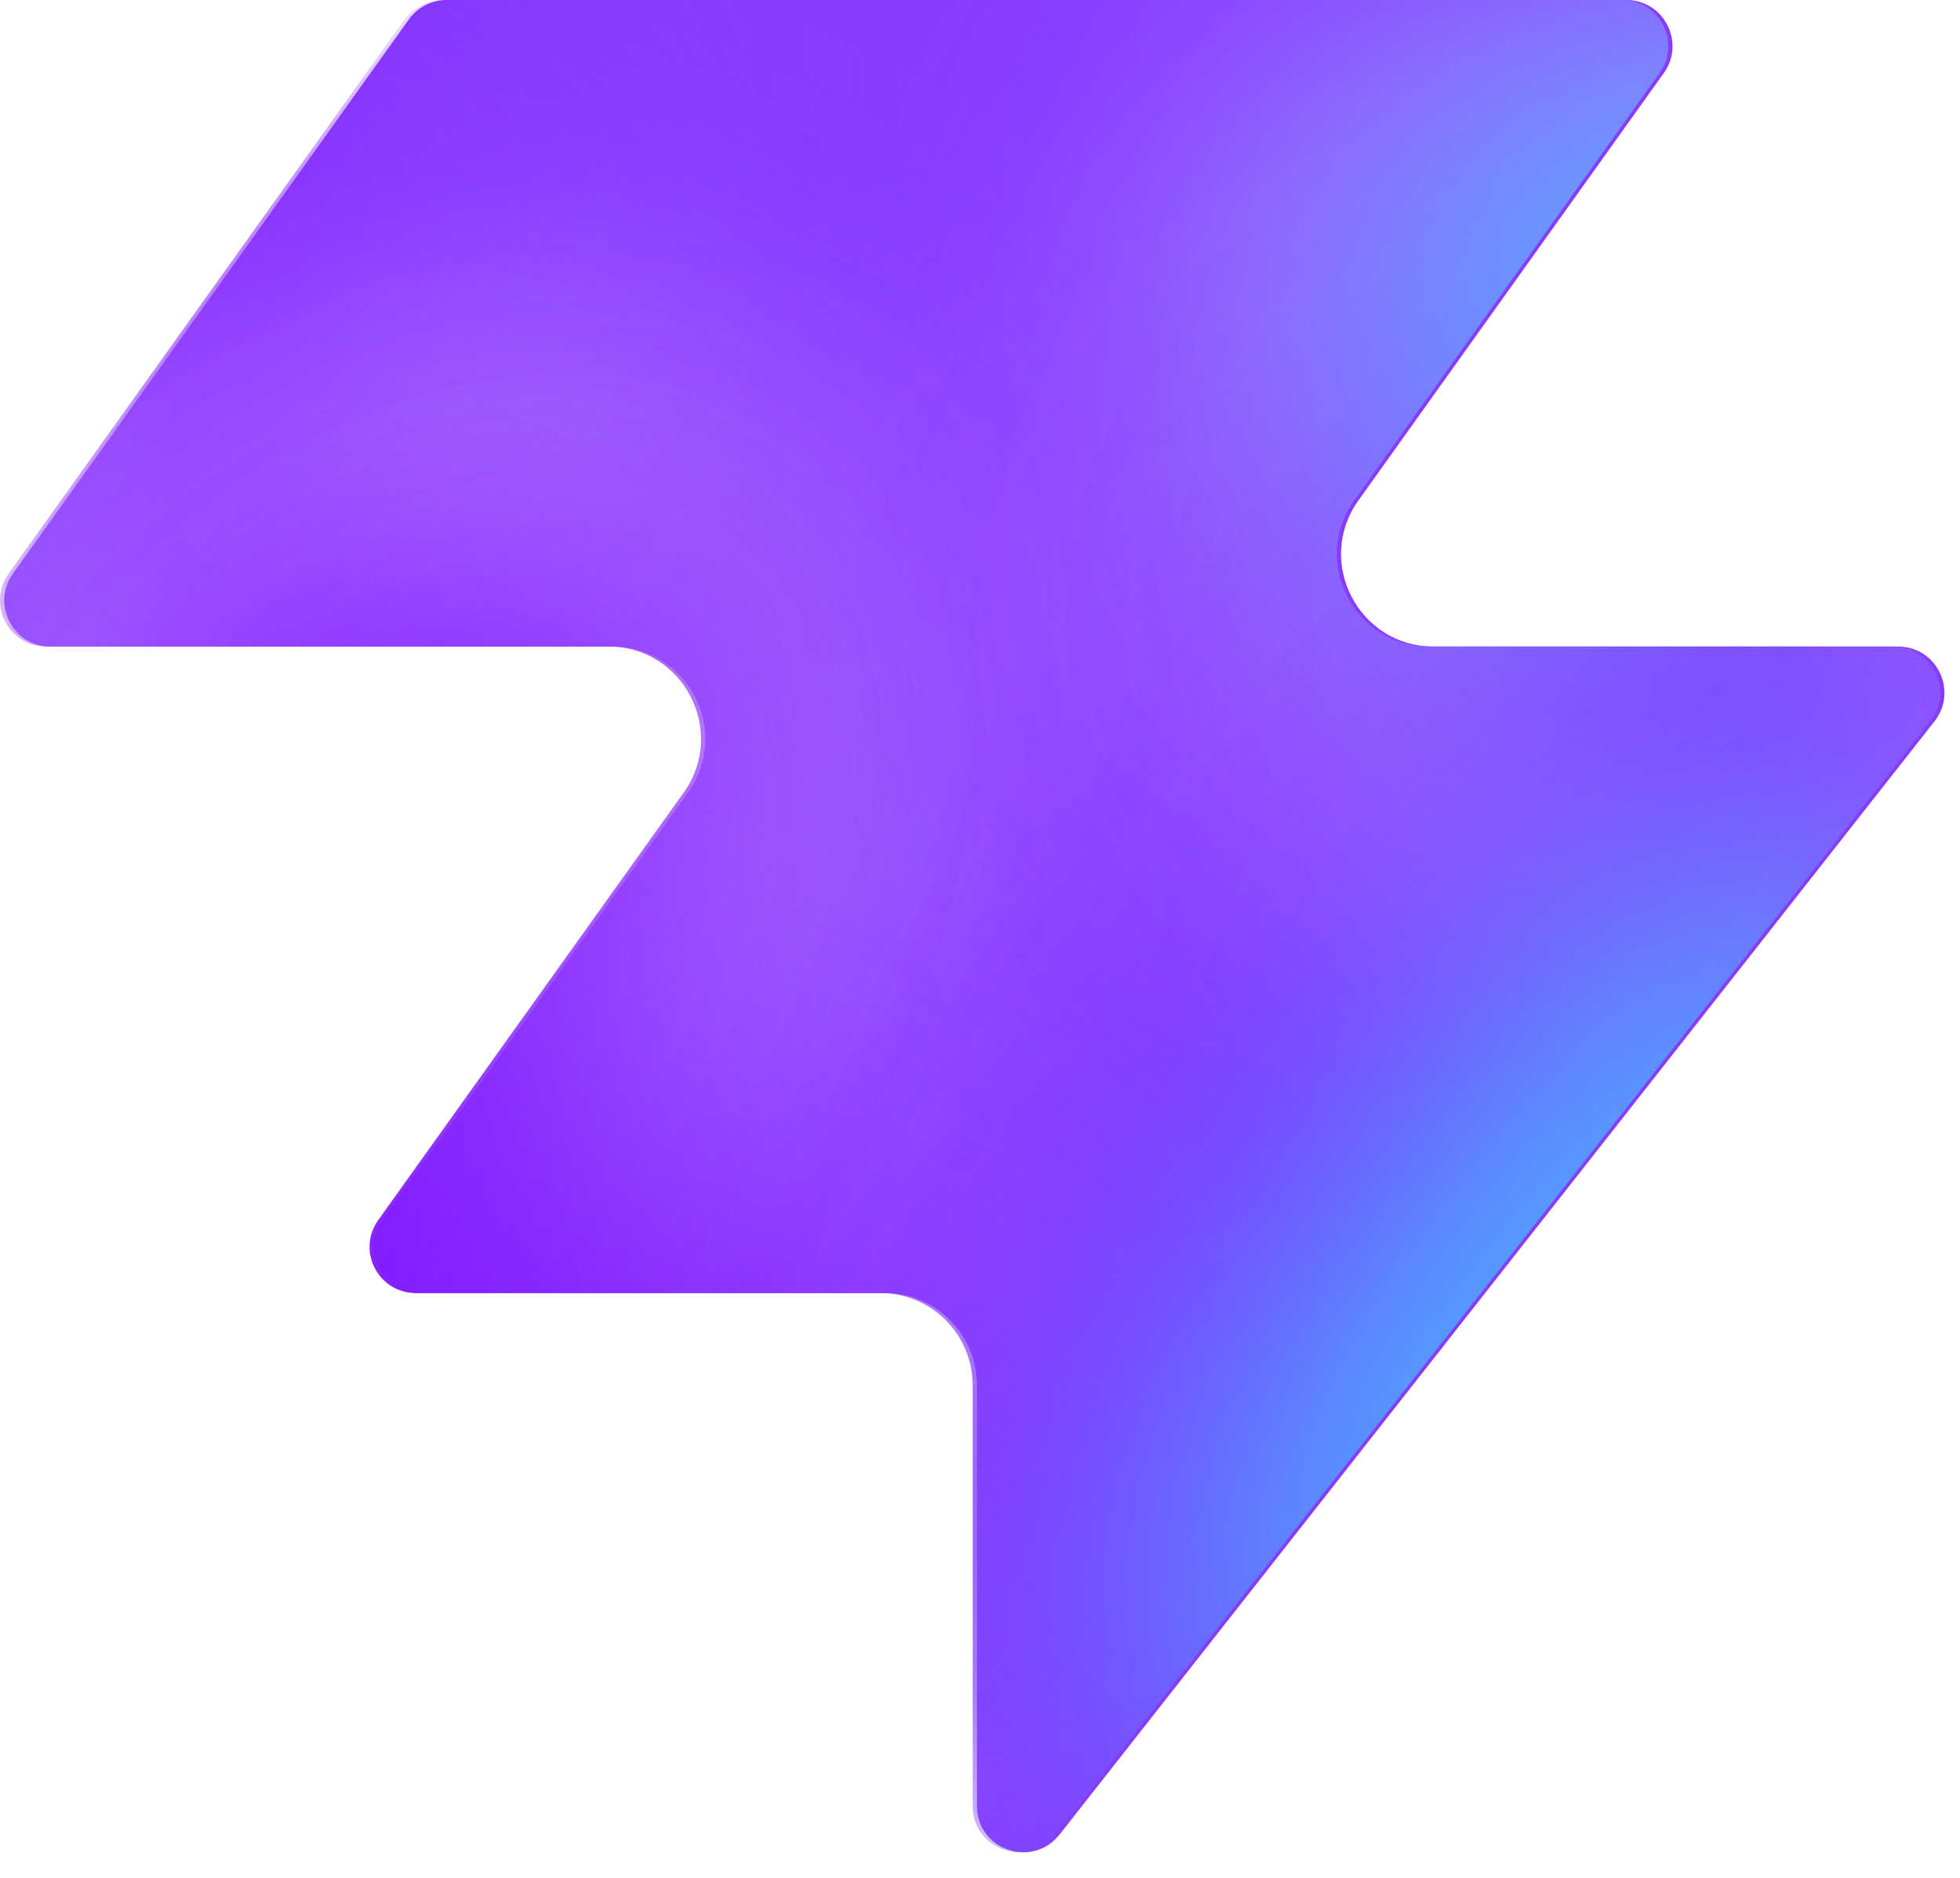
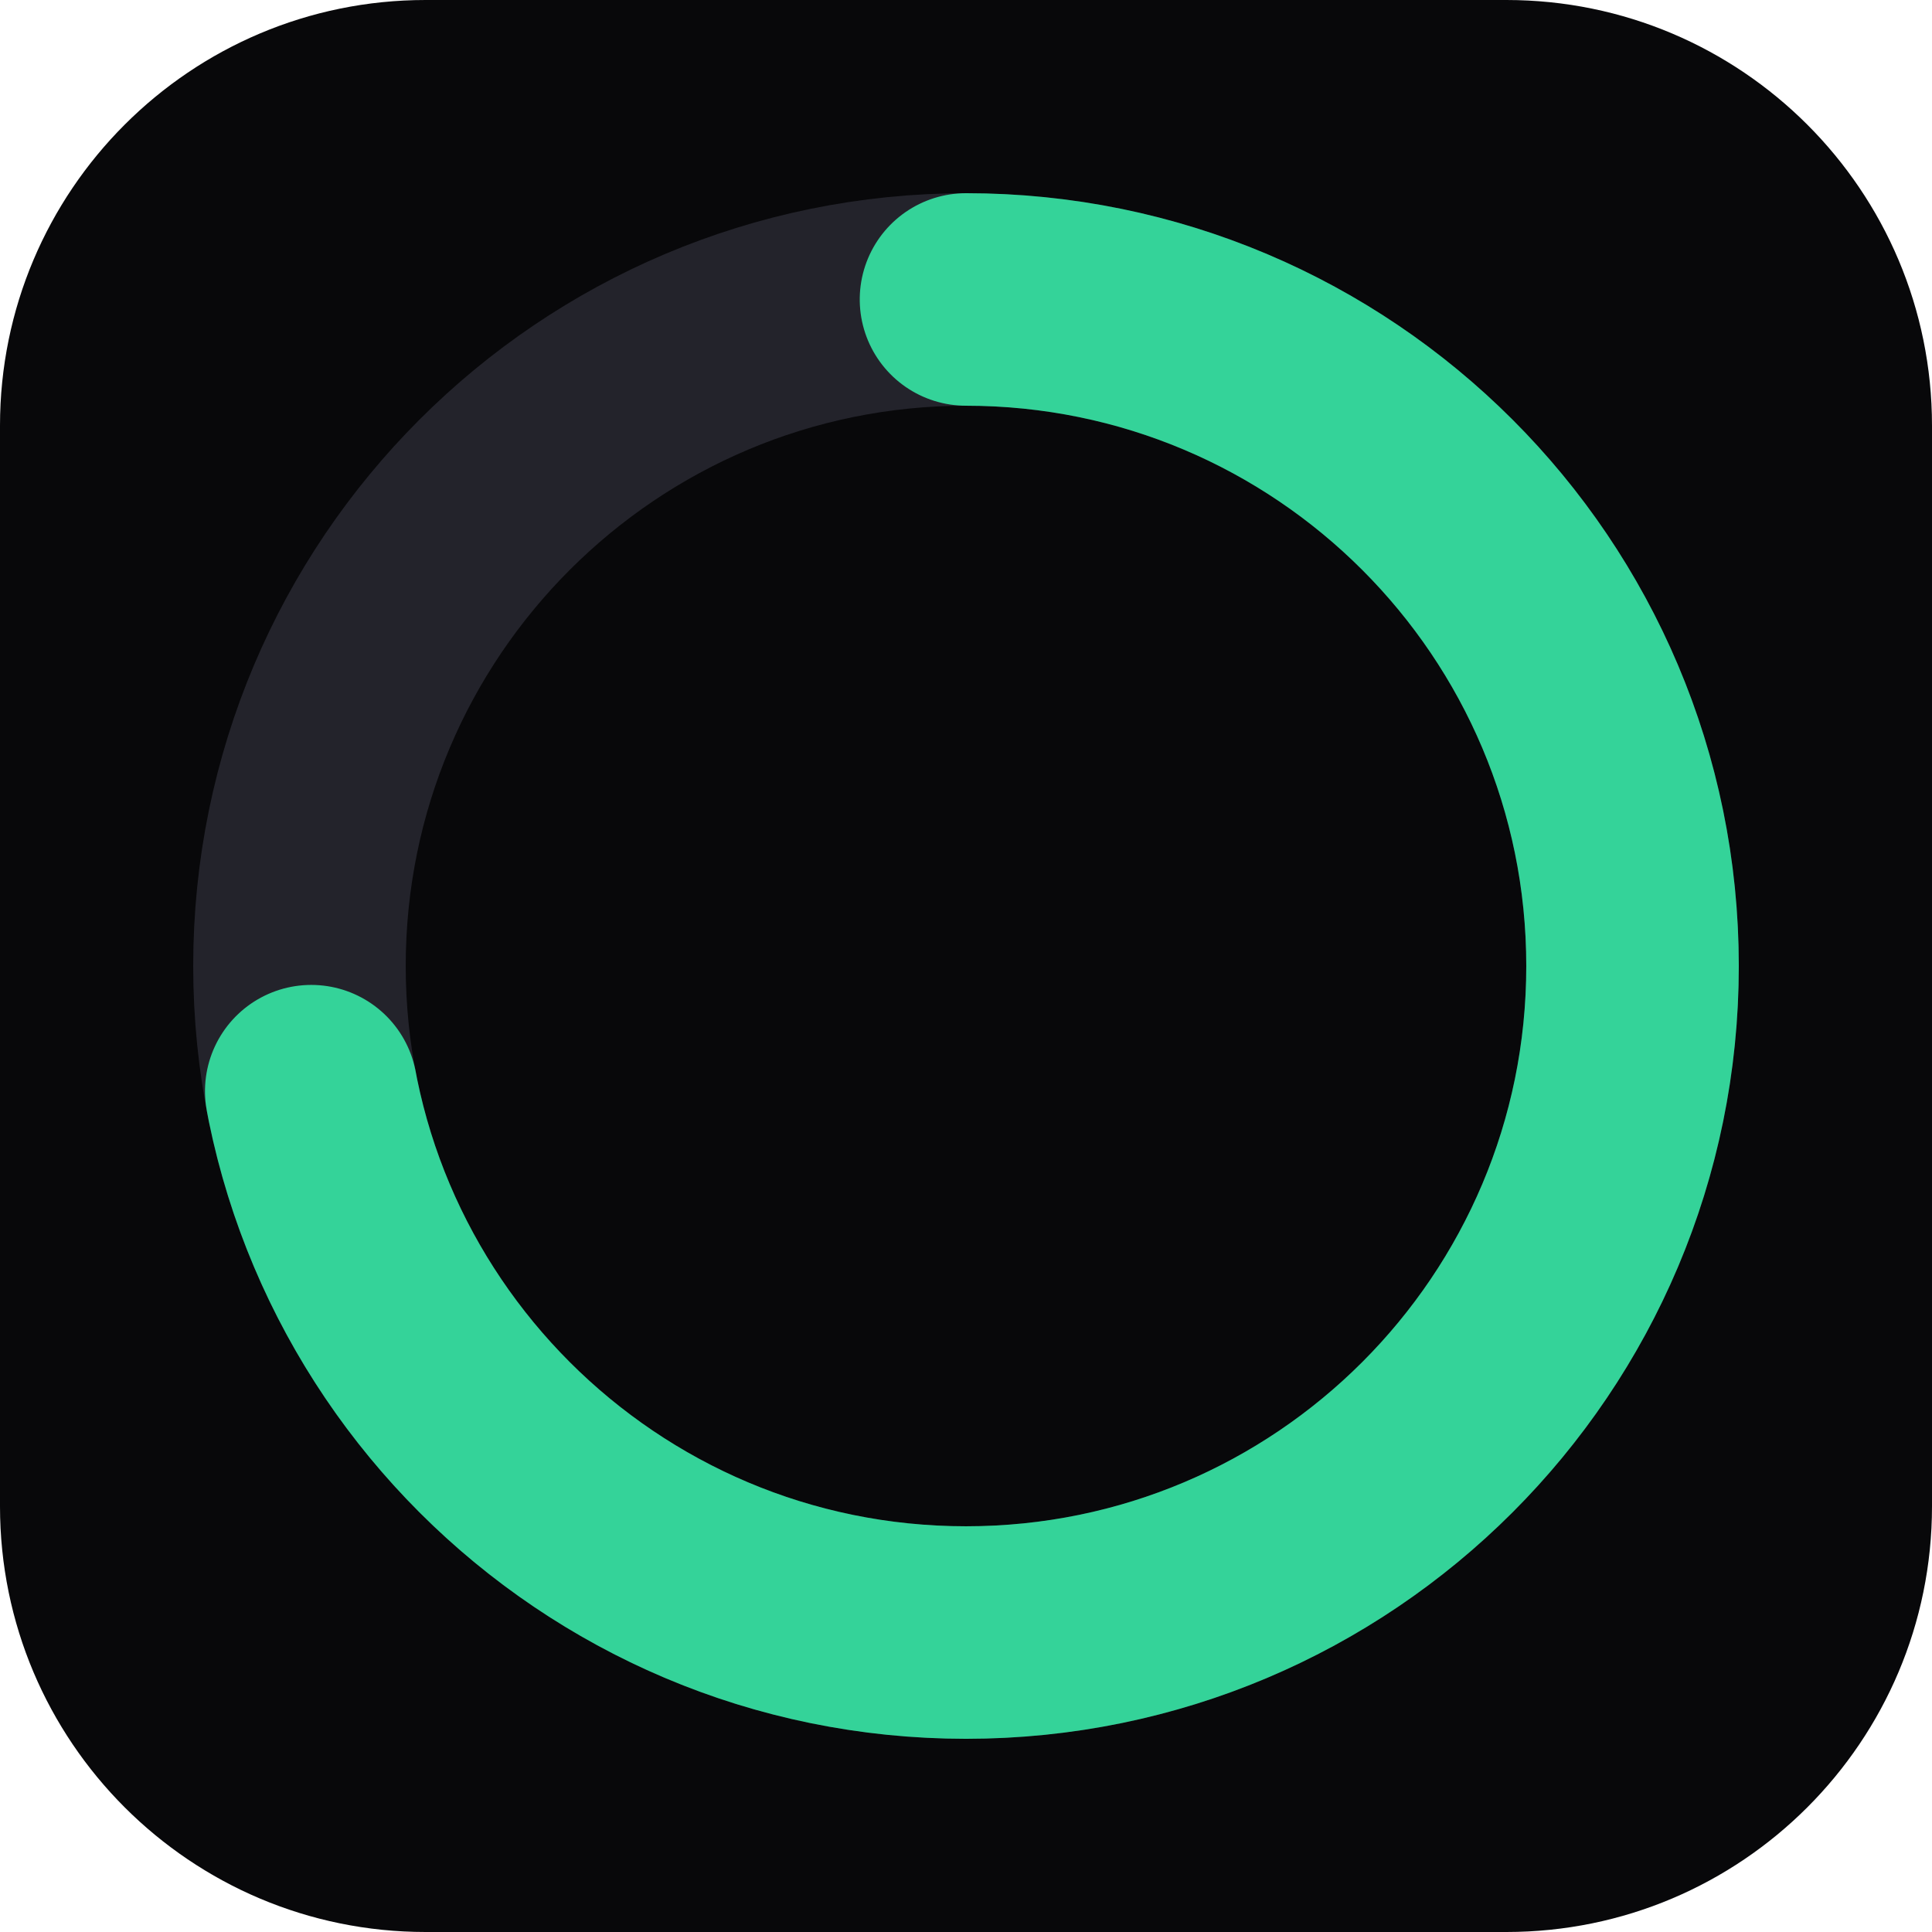
- <svg xmlns="http://www.w3.org/2000/svg" width="48" height="46" fill="none" viewBox="0 0 48 46">
-   <path fill="#863bff" d="M25.946 44.938c-.664.845-2.021.375-2.021-.698V33.937a2.26 2.26 0 0 0-2.262-2.262H10.287c-.92 0-1.456-1.04-.92-1.788l7.48-10.471c1.07-1.497 0-3.578-1.842-3.578H1.237c-.92 0-1.456-1.04-.92-1.788L10.013.474c.214-.297.556-.474.92-.474h28.894c.92 0 1.456 1.04.92 1.788l-7.48 10.471c-1.07 1.498 0 3.579 1.842 3.579h11.377c.943 0 1.473 1.088.89 1.83L25.947 44.94z" style="fill:#863bff;fill:color(display-p3 .525 .23 1);fill-opacity:1" />
-   <mask id="a" width="48" height="46" x="0" y="0" maskUnits="userSpaceOnUse" style="mask-type:alpha">
-     <path fill="#000" d="M25.842 44.938c-.664.844-2.021.375-2.021-.698V33.937a2.26 2.26 0 0 0-2.262-2.262H10.183c-.92 0-1.456-1.04-.92-1.788l7.48-10.471c1.07-1.498 0-3.579-1.842-3.579H1.133c-.92 0-1.456-1.04-.92-1.787L9.91.473c.214-.297.556-.474.92-.474h28.894c.92 0 1.456 1.04.92 1.788l-7.48 10.471c-1.07 1.498 0 3.578 1.842 3.578h11.377c.943 0 1.473 1.088.89 1.832L25.843 44.94z" style="fill:#000;fill-opacity:1" />
-   </mask>
-   <g mask="url(#a)">
-     <g filter="url(#b)">
-       <ellipse cx="5.508" cy="14.704" fill="#ede6ff" rx="5.508" ry="14.704" style="fill:#ede6ff;fill:color(display-p3 .927 .903 1);fill-opacity:1" transform="matrix(.00324 1 1 -.00324 -4.47 31.516)" />
-     </g>
-     <g filter="url(#c)">
-       <ellipse cx="10.399" cy="29.851" fill="#ede6ff" rx="10.399" ry="29.851" style="fill:#ede6ff;fill:color(display-p3 .927 .903 1);fill-opacity:1" transform="matrix(.00324 1 1 -.00324 -39.328 7.883)" />
-     </g>
-     <g filter="url(#d)">
-       <ellipse cx="5.508" cy="30.487" fill="#7e14ff" rx="5.508" ry="30.487" style="fill:#7e14ff;fill:color(display-p3 .492 .077 1);fill-opacity:1" transform="rotate(89.814 -25.913 -14.639)scale(1 -1)" />
-     </g>
-     <g filter="url(#e)">
-       <ellipse cx="5.508" cy="30.599" fill="#7e14ff" rx="5.508" ry="30.599" style="fill:#7e14ff;fill:color(display-p3 .492 .077 1);fill-opacity:1" transform="rotate(89.814 -32.644 -3.334)scale(1 -1)" />
-     </g>
-     <g filter="url(#f)">
-       <ellipse cx="5.508" cy="30.599" fill="#7e14ff" rx="5.508" ry="30.599" style="fill:#7e14ff;fill:color(display-p3 .492 .077 1);fill-opacity:1" transform="matrix(.00324 1 1 -.00324 -34.34 30.47)" />
-     </g>
-     <g filter="url(#g)">
-       <ellipse cx="14.072" cy="22.078" fill="#ede6ff" rx="14.072" ry="22.078" style="fill:#ede6ff;fill:color(display-p3 .927 .903 1);fill-opacity:1" transform="rotate(93.35 24.506 48.493)scale(-1 1)" />
-     </g>
-     <g filter="url(#h)">
-       <ellipse cx="3.47" cy="21.501" fill="#7e14ff" rx="3.47" ry="21.501" style="fill:#7e14ff;fill:color(display-p3 .492 .077 1);fill-opacity:1" transform="rotate(89.009 28.708 47.59)scale(-1 1)" />
-     </g>
-     <g filter="url(#i)">
-       <ellipse cx="3.47" cy="21.501" fill="#7e14ff" rx="3.47" ry="21.501" style="fill:#7e14ff;fill:color(display-p3 .492 .077 1);fill-opacity:1" transform="rotate(89.009 28.708 47.59)scale(-1 1)" />
-     </g>
-     <g filter="url(#j)">
-       <ellipse cx=".387" cy="8.972" fill="#7e14ff" rx="4.407" ry="29.108" style="fill:#7e14ff;fill:color(display-p3 .492 .077 1);fill-opacity:1" transform="rotate(39.51 .387 8.972)" />
-     </g>
-     <g filter="url(#k)">
-       <ellipse cx="47.523" cy="-6.092" fill="#7e14ff" rx="4.407" ry="29.108" style="fill:#7e14ff;fill:color(display-p3 .492 .077 1);fill-opacity:1" transform="rotate(37.892 47.523 -6.092)" />
-     </g>
-     <g filter="url(#l)">
-       <ellipse cx="41.412" cy="6.333" fill="#47bfff" rx="5.971" ry="9.665" style="fill:#47bfff;fill:color(display-p3 .28 .748 1);fill-opacity:1" transform="rotate(37.892 41.412 6.333)" />
-     </g>
-     <g filter="url(#m)">
-       <ellipse cx="-1.879" cy="38.332" fill="#7e14ff" rx="4.407" ry="29.108" style="fill:#7e14ff;fill:color(display-p3 .492 .077 1);fill-opacity:1" transform="rotate(37.892 -1.88 38.332)" />
-     </g>
-     <g filter="url(#n)">
-       <ellipse cx="-1.879" cy="38.332" fill="#7e14ff" rx="4.407" ry="29.108" style="fill:#7e14ff;fill:color(display-p3 .492 .077 1);fill-opacity:1" transform="rotate(37.892 -1.88 38.332)" />
-     </g>
-     <g filter="url(#o)">
-       <ellipse cx="35.651" cy="29.907" fill="#7e14ff" rx="4.407" ry="29.108" style="fill:#7e14ff;fill:color(display-p3 .492 .077 1);fill-opacity:1" transform="rotate(37.892 35.651 29.907)" />
-     </g>
-     <g filter="url(#p)">
-       <ellipse cx="38.418" cy="32.4" fill="#47bfff" rx="5.971" ry="15.297" style="fill:#47bfff;fill:color(display-p3 .28 .748 1);fill-opacity:1" transform="rotate(37.892 38.418 32.4)" />
-     </g>
+ <svg xmlns="http://www.w3.org/2000/svg" width="64" height="64" viewBox="0 0 64 64">
+   <rect width="64" height="64" rx="14.1" fill="#08080a" />
+   <g transform="rotate(-90 32.0 32.0)">
+     <circle cx="32.0" cy="32.0" r="22.08" fill="none" stroke="#23232b" stroke-width="7.04" />
+     <circle cx="32.0" cy="32.0" r="22.08" fill="none" stroke="#34d399" stroke-width="7.04" stroke-linecap="round" stroke-dasharray="99.89 138.73" />
  </g>
-   <defs>
-     <filter id="b" width="60.045" height="41.654" x="-19.77" y="16.149" color-interpolation-filters="sRGB" filterUnits="userSpaceOnUse">
-       <feFlood flood-opacity="0" result="BackgroundImageFix" />
-       <feBlend in="SourceGraphic" in2="BackgroundImageFix" result="shape" />
-       <feGaussianBlur result="effect1_foregroundBlur_2002_17158" stdDeviation="7.659" />
-     </filter>
-     <filter id="c" width="90.34" height="51.437" x="-54.613" y="-7.533" color-interpolation-filters="sRGB" filterUnits="userSpaceOnUse">
-       <feFlood flood-opacity="0" result="BackgroundImageFix" />
-       <feBlend in="SourceGraphic" in2="BackgroundImageFix" result="shape" />
-       <feGaussianBlur result="effect1_foregroundBlur_2002_17158" stdDeviation="7.659" />
-     </filter>
-     <filter id="d" width="79.355" height="29.4" x="-49.64" y="2.03" color-interpolation-filters="sRGB" filterUnits="userSpaceOnUse">
-       <feFlood flood-opacity="0" result="BackgroundImageFix" />
-       <feBlend in="SourceGraphic" in2="BackgroundImageFix" result="shape" />
-       <feGaussianBlur result="effect1_foregroundBlur_2002_17158" stdDeviation="4.596" />
-     </filter>
-     <filter id="e" width="79.579" height="29.4" x="-45.045" y="20.029" color-interpolation-filters="sRGB" filterUnits="userSpaceOnUse">
-       <feFlood flood-opacity="0" result="BackgroundImageFix" />
-       <feBlend in="SourceGraphic" in2="BackgroundImageFix" result="shape" />
-       <feGaussianBlur result="effect1_foregroundBlur_2002_17158" stdDeviation="4.596" />
-     </filter>
-     <filter id="f" width="79.579" height="29.4" x="-43.513" y="21.178" color-interpolation-filters="sRGB" filterUnits="userSpaceOnUse">
-       <feFlood flood-opacity="0" result="BackgroundImageFix" />
-       <feBlend in="SourceGraphic" in2="BackgroundImageFix" result="shape" />
-       <feGaussianBlur result="effect1_foregroundBlur_2002_17158" stdDeviation="4.596" />
-     </filter>
-     <filter id="g" width="74.749" height="58.852" x="15.756" y="-17.901" color-interpolation-filters="sRGB" filterUnits="userSpaceOnUse">
-       <feFlood flood-opacity="0" result="BackgroundImageFix" />
-       <feBlend in="SourceGraphic" in2="BackgroundImageFix" result="shape" />
-       <feGaussianBlur result="effect1_foregroundBlur_2002_17158" stdDeviation="7.659" />
-     </filter>
-     <filter id="h" width="61.377" height="25.362" x="23.548" y="2.284" color-interpolation-filters="sRGB" filterUnits="userSpaceOnUse">
-       <feFlood flood-opacity="0" result="BackgroundImageFix" />
-       <feBlend in="SourceGraphic" in2="BackgroundImageFix" result="shape" />
-       <feGaussianBlur result="effect1_foregroundBlur_2002_17158" stdDeviation="4.596" />
-     </filter>
-     <filter id="i" width="61.377" height="25.362" x="23.548" y="2.284" color-interpolation-filters="sRGB" filterUnits="userSpaceOnUse">
-       <feFlood flood-opacity="0" result="BackgroundImageFix" />
-       <feBlend in="SourceGraphic" in2="BackgroundImageFix" result="shape" />
-       <feGaussianBlur result="effect1_foregroundBlur_2002_17158" stdDeviation="4.596" />
-     </filter>
-     <filter id="j" width="56.045" height="63.649" x="-27.636" y="-22.853" color-interpolation-filters="sRGB" filterUnits="userSpaceOnUse">
-       <feFlood flood-opacity="0" result="BackgroundImageFix" />
-       <feBlend in="SourceGraphic" in2="BackgroundImageFix" result="shape" />
-       <feGaussianBlur result="effect1_foregroundBlur_2002_17158" stdDeviation="4.596" />
-     </filter>
-     <filter id="k" width="54.814" height="64.646" x="20.116" y="-38.415" color-interpolation-filters="sRGB" filterUnits="userSpaceOnUse">
-       <feFlood flood-opacity="0" result="BackgroundImageFix" />
-       <feBlend in="SourceGraphic" in2="BackgroundImageFix" result="shape" />
-       <feGaussianBlur result="effect1_foregroundBlur_2002_17158" stdDeviation="4.596" />
-     </filter>
-     <filter id="l" width="33.541" height="35.313" x="24.641" y="-11.323" color-interpolation-filters="sRGB" filterUnits="userSpaceOnUse">
-       <feFlood flood-opacity="0" result="BackgroundImageFix" />
-       <feBlend in="SourceGraphic" in2="BackgroundImageFix" result="shape" />
-       <feGaussianBlur result="effect1_foregroundBlur_2002_17158" stdDeviation="4.596" />
-     </filter>
-     <filter id="m" width="54.814" height="64.646" x="-29.286" y="6.009" color-interpolation-filters="sRGB" filterUnits="userSpaceOnUse">
-       <feFlood flood-opacity="0" result="BackgroundImageFix" />
-       <feBlend in="SourceGraphic" in2="BackgroundImageFix" result="shape" />
-       <feGaussianBlur result="effect1_foregroundBlur_2002_17158" stdDeviation="4.596" />
-     </filter>
-     <filter id="n" width="54.814" height="64.646" x="-29.286" y="6.009" color-interpolation-filters="sRGB" filterUnits="userSpaceOnUse">
-       <feFlood flood-opacity="0" result="BackgroundImageFix" />
-       <feBlend in="SourceGraphic" in2="BackgroundImageFix" result="shape" />
-       <feGaussianBlur result="effect1_foregroundBlur_2002_17158" stdDeviation="4.596" />
-     </filter>
-     <filter id="o" width="54.814" height="64.646" x="8.244" y="-2.416" color-interpolation-filters="sRGB" filterUnits="userSpaceOnUse">
-       <feFlood flood-opacity="0" result="BackgroundImageFix" />
-       <feBlend in="SourceGraphic" in2="BackgroundImageFix" result="shape" />
-       <feGaussianBlur result="effect1_foregroundBlur_2002_17158" stdDeviation="4.596" />
-     </filter>
-     <filter id="p" width="39.409" height="43.623" x="18.713" y="10.588" color-interpolation-filters="sRGB" filterUnits="userSpaceOnUse">
-       <feFlood flood-opacity="0" result="BackgroundImageFix" />
-       <feBlend in="SourceGraphic" in2="BackgroundImageFix" result="shape" />
-       <feGaussianBlur result="effect1_foregroundBlur_2002_17158" stdDeviation="4.596" />
-     </filter>
-   </defs>
</svg>
